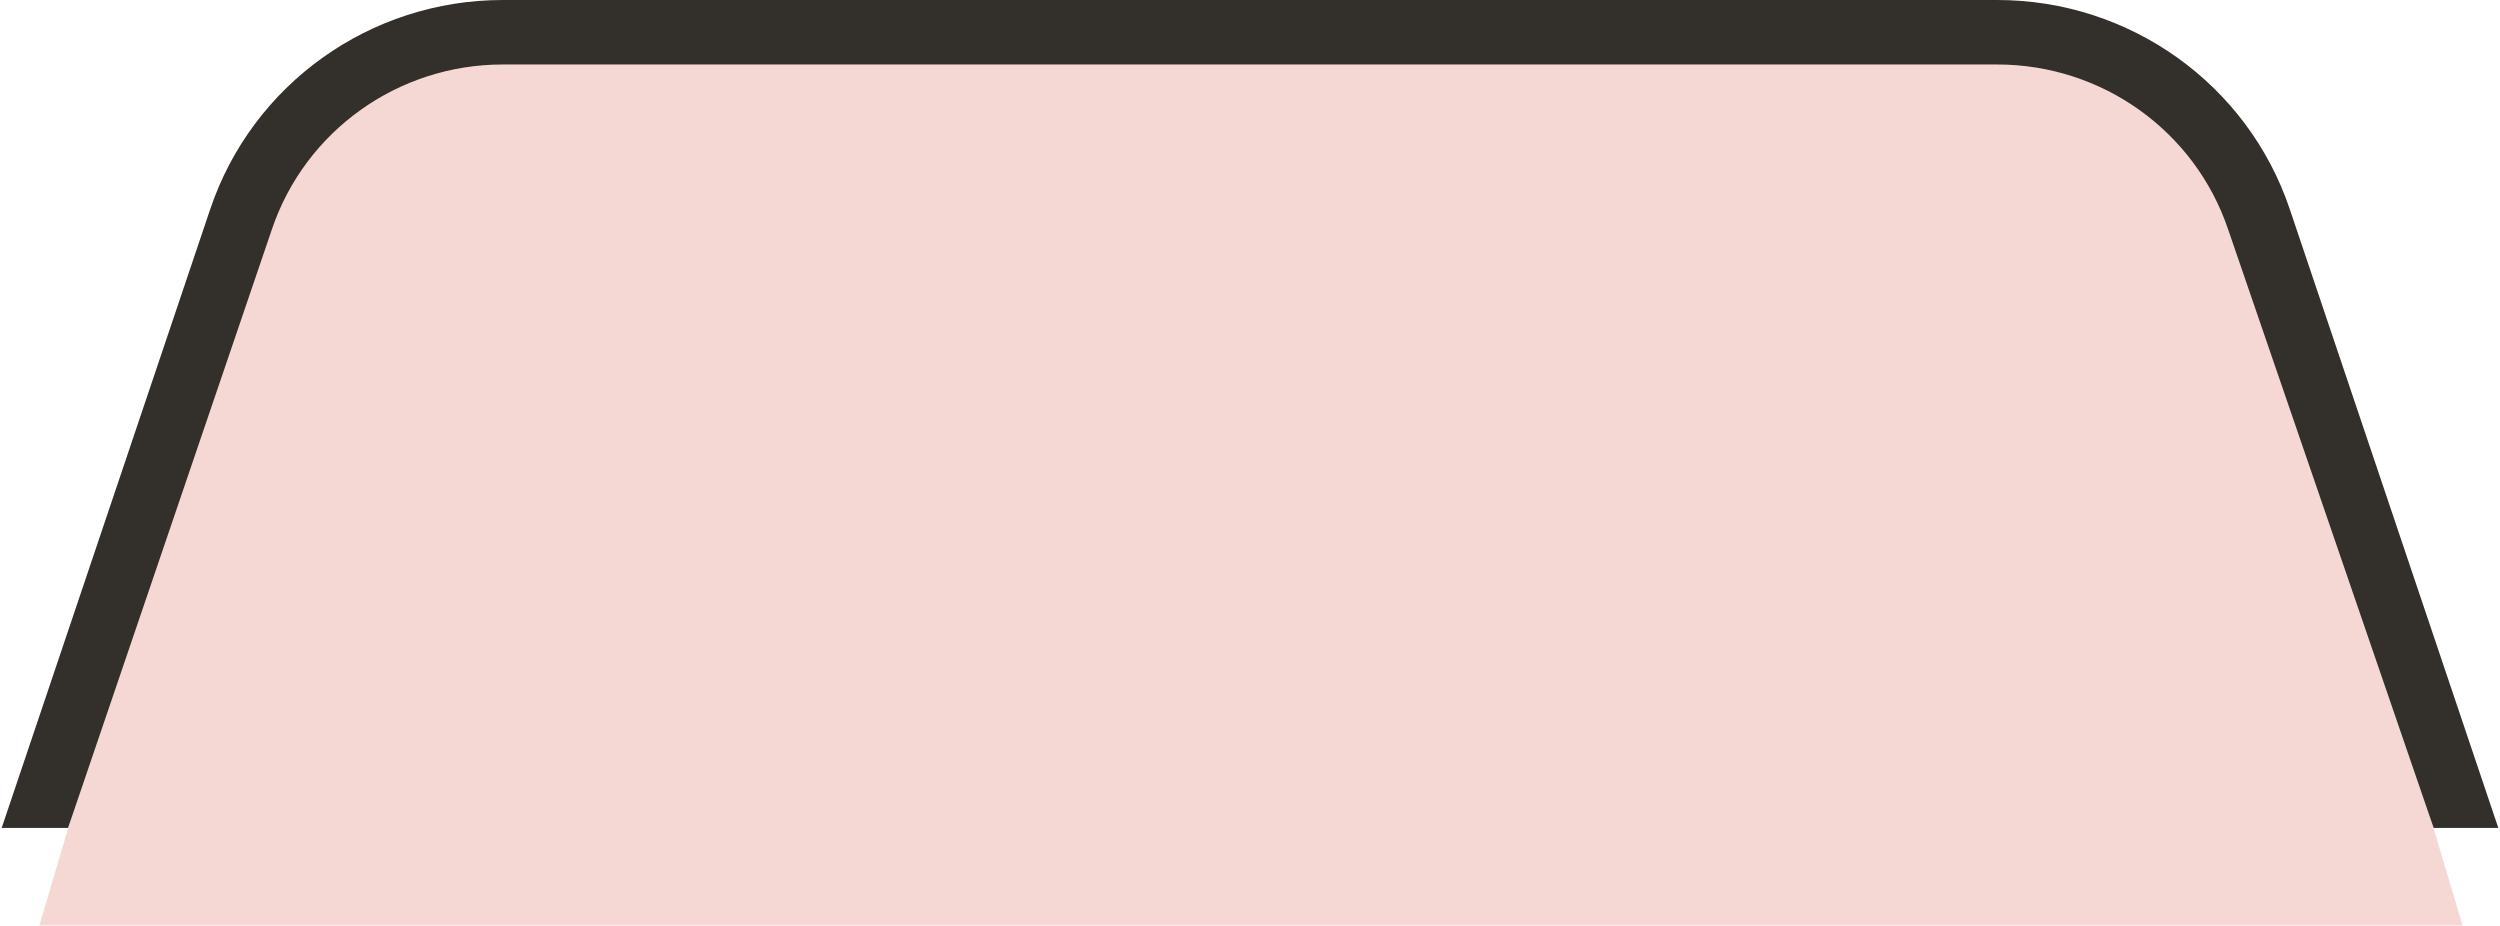
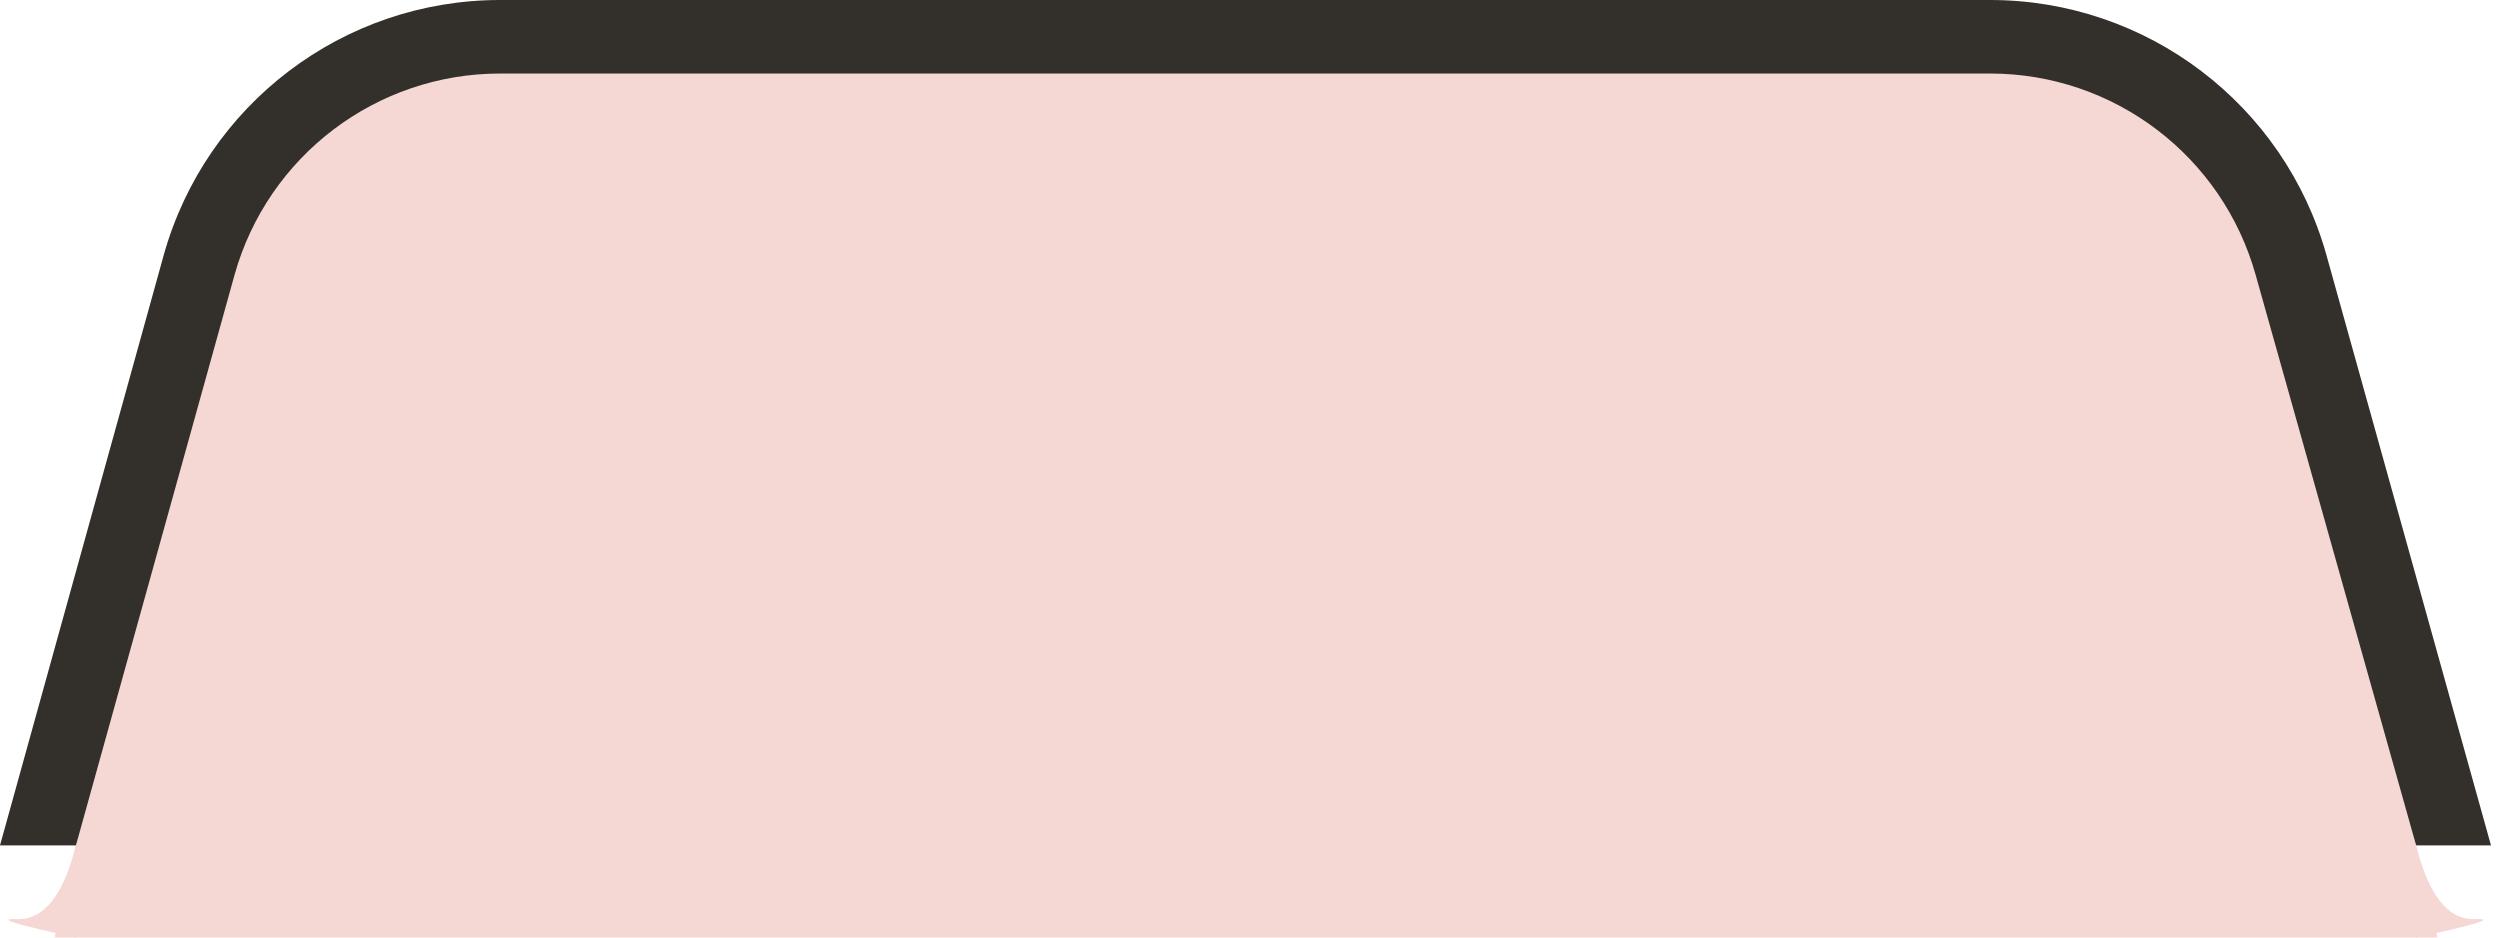
- <svg xmlns="http://www.w3.org/2000/svg" width="154px" height="57px" viewBox="0 0 154 57" version="1.1">
-   <g id="Page-2" stroke="none" stroke-width="1" fill="none" fill-rule="evenodd">
-     <g id="Desktop-HD" transform="translate(-165, -42)">
-       <g id="Group-6" transform="translate(165.1034, 42)">
-         <path d="M31.32,2 L122.499,2 C130.014,2 136.638,6.935 138.788,14.136 L151.588,57 L2.323,57 L15.022,14.168 C17.161,6.951 23.793,2 31.32,2 Z" id="Rectangle-Copy-6" fill="#F5D7D4" />
-         <path d="M4.089,51 L16.642,14.138 C18.689,8.065 24.417,3.972 30.867,3.972 L122.926,3.972 C129.376,3.972 135.104,8.065 137.151,14.138 L149.809,51 L153.793,51 L140.944,12.878 C138.352,5.186 131.096,0 122.926,0 L30.867,0 C22.697,0 15.442,5.186 12.849,12.878 L0,51 L4.089,51 Z" id="Path" fill="#33302B" fill-rule="nonzero" />
+ <svg xmlns="http://www.w3.org/2000/svg" width="136px" height="51px" viewBox="0 0 136 51" version="1.1">
+   <g id="Page-3" stroke="none" stroke-width="1" fill="none" fill-rule="evenodd">
+     <g id="Artboard" transform="translate(-5, -3)">
+       <g id="Group-7" transform="translate(5, 3)">
+         <path d="M27.842,2 L107.674,2 C115.575,2 122.435,7.444 124.23,15.138 L132.596,51 L2.968,51 L11.282,15.158 C13.069,7.454 19.933,2 27.842,2 Z" id="Rectangle" fill="#F5D7D4" />
+         <path d="M4.131,45.989 L12.756,14.965 C14.566,8.483 20.473,4 27.203,4 L108.262,4 C114.993,4 120.899,8.483 122.71,14.965 L131.437,45.989 L135.51,45.989 L126.562,13.889 C124.269,5.678 116.788,2.13162821e-14 108.262,2.13162821e-14 L27.203,2.13162821e-14 C18.678,2.13162821e-14 11.197,5.678 8.903,13.889 L0,45.989 L4.131,45.989 Z" id="Path" fill="#33302B" fill-rule="nonzero" />
+         <path d="M131.437,45.989 C132.116,48.718 133.188,50.055 134.651,50 C135.789,49.957 134.718,50.291 131.437,51 L131.437,45.989 Z" id="Path-6" fill="#F5D7D4" />
+         <path d="M0.474,45.989 C1.153,48.718 2.225,50.055 3.689,50 C4.827,49.957 3.755,50.291 0.474,51 L0.474,45.989 Z" id="Path-6" fill="#F5D7D4" transform="translate(2.301162, 48.49448) scale(-1, 1) translate(-2.301162, -48.49448) " />
      </g>
    </g>
  </g>
</svg>
